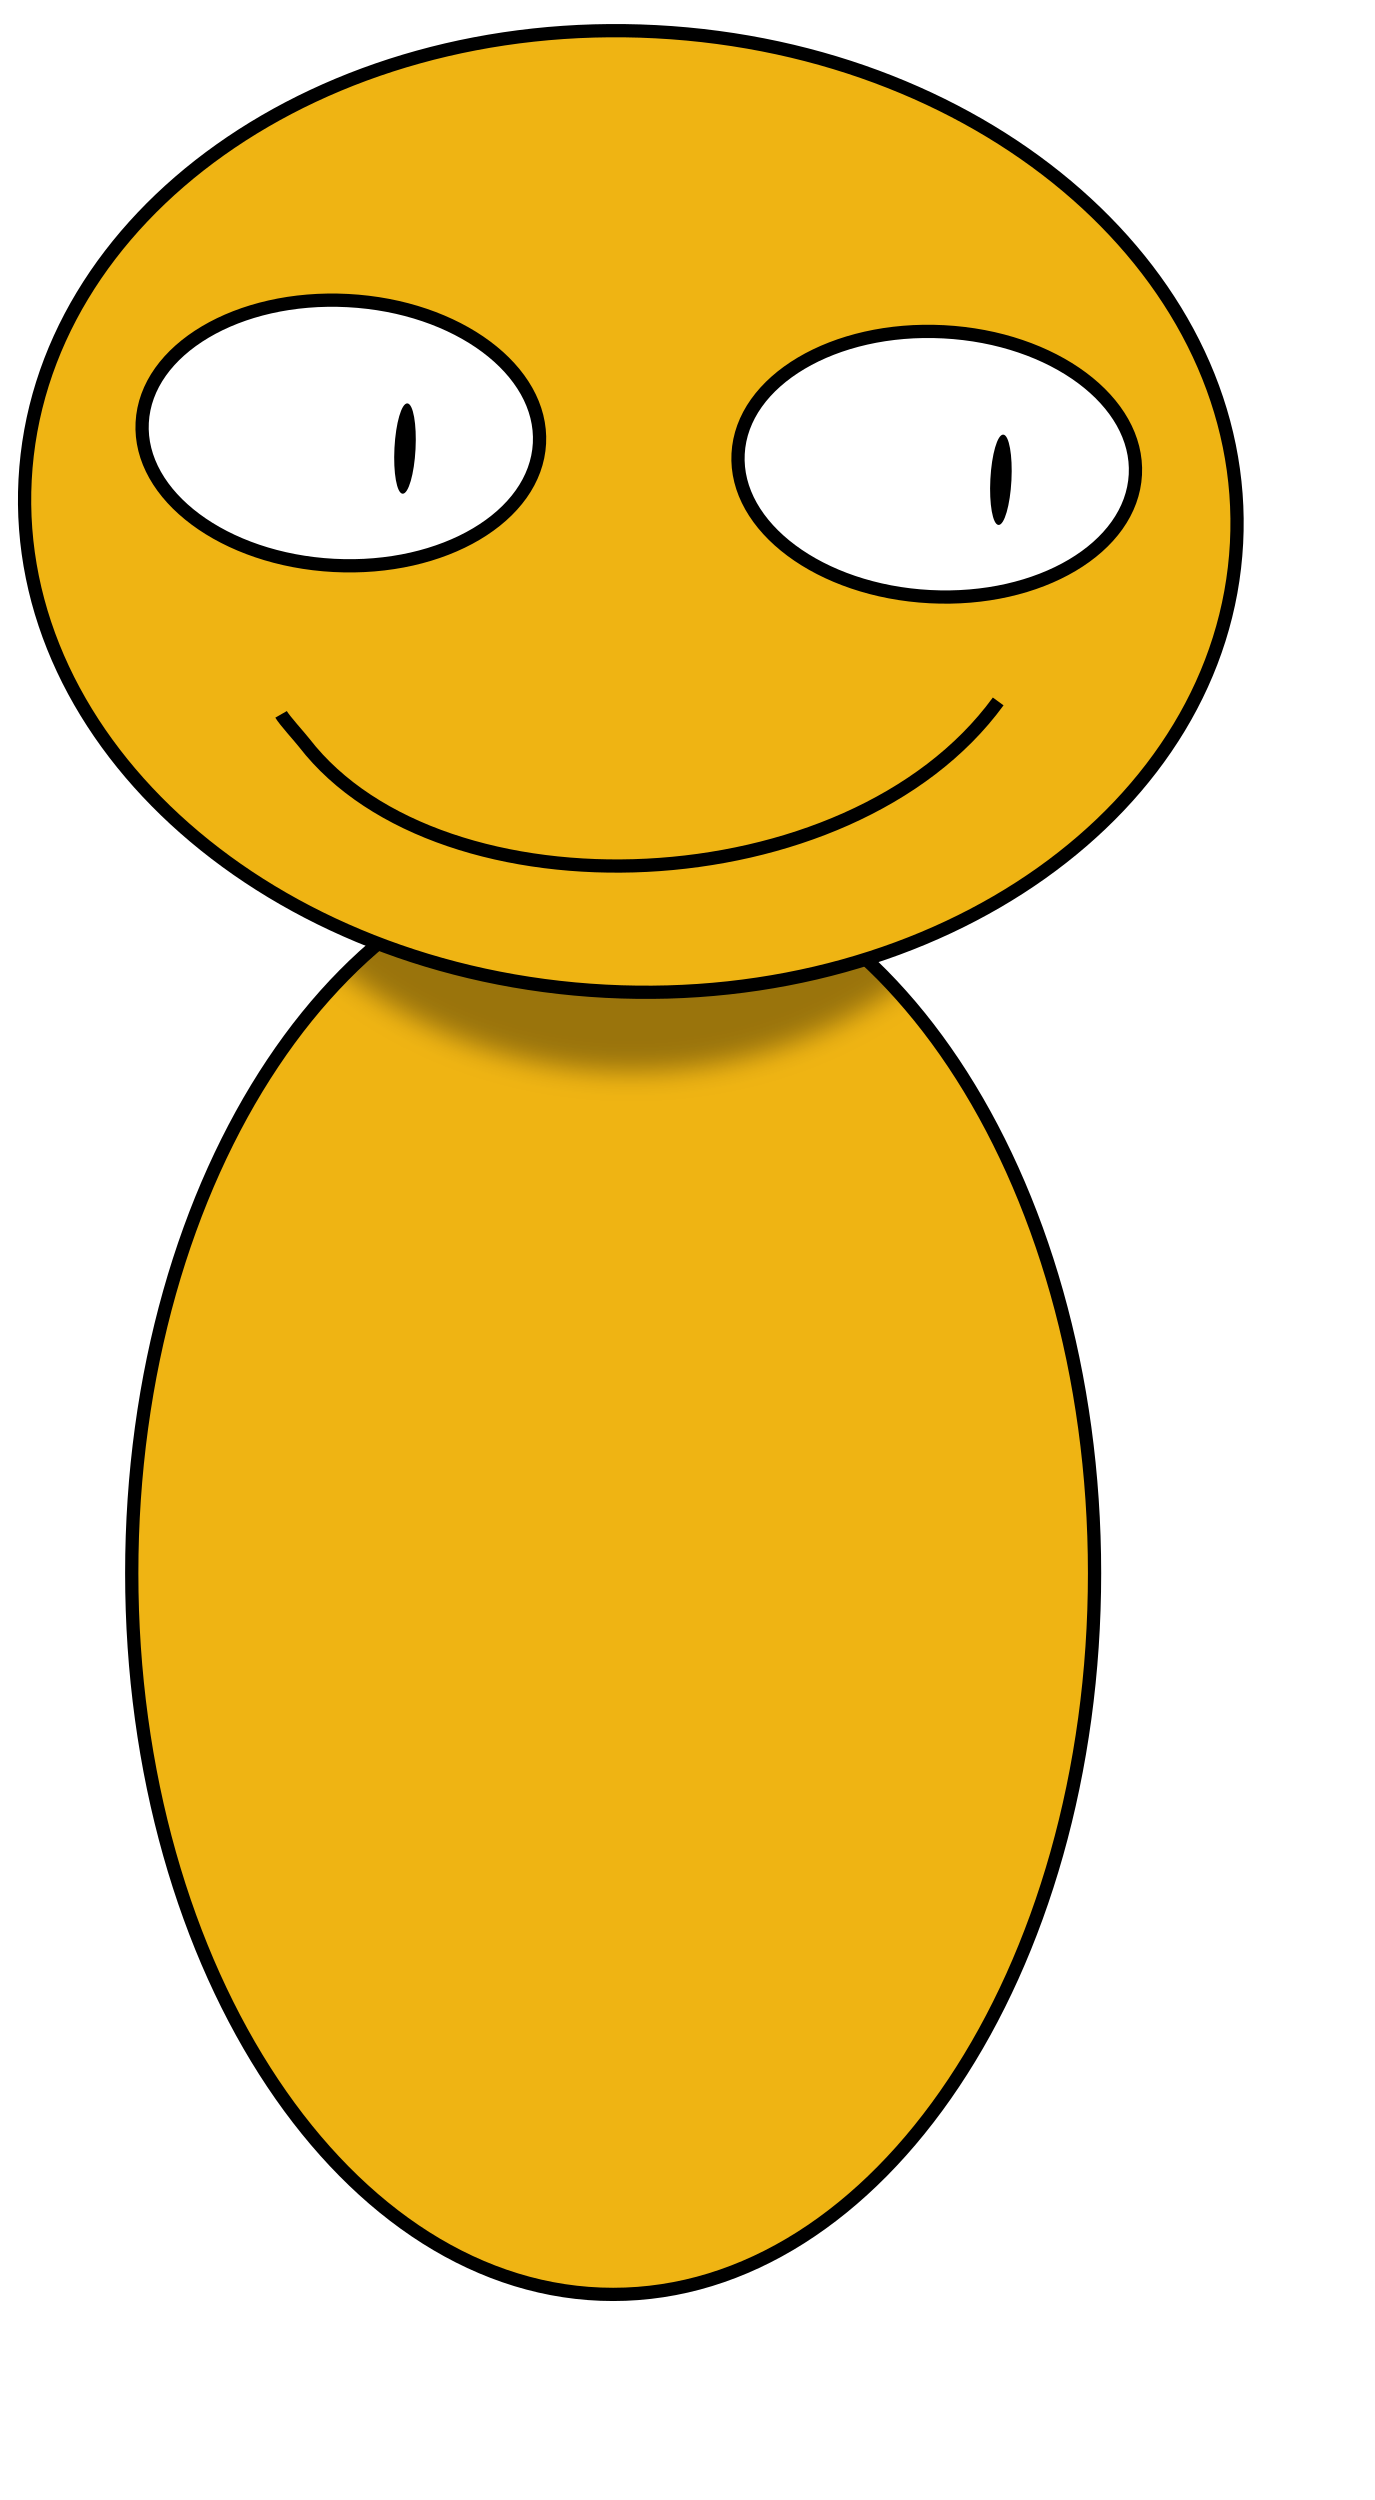
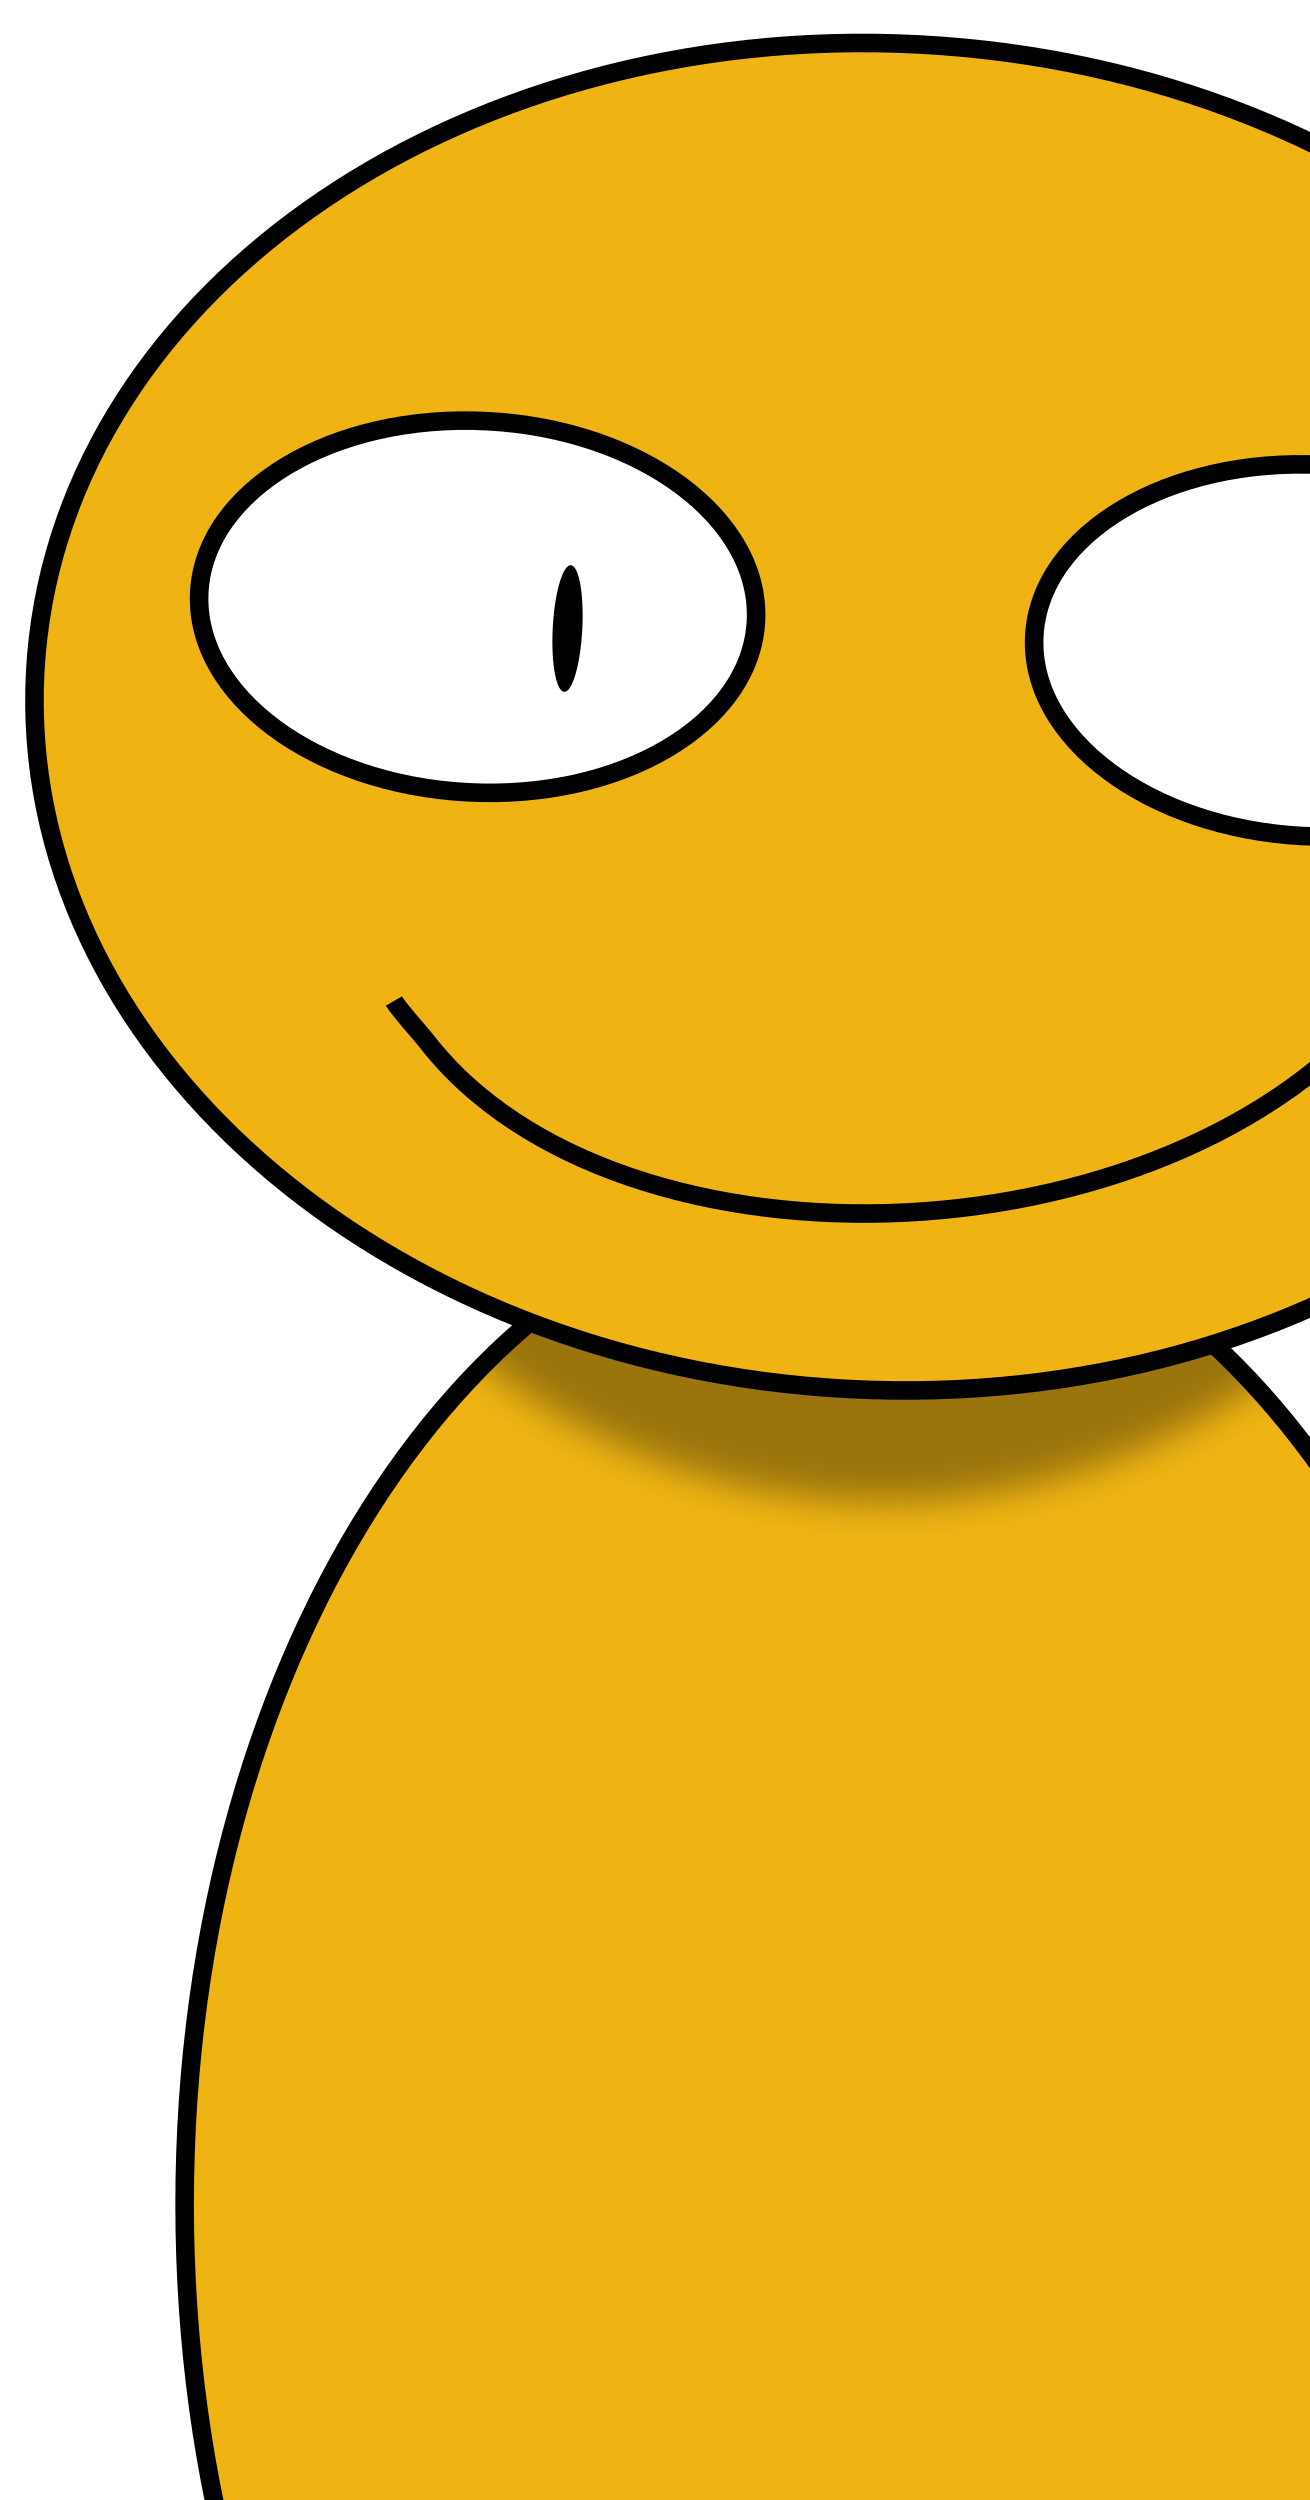
- <svg xmlns="http://www.w3.org/2000/svg" viewBox="0 0 110 200">
+ <svg xmlns="http://www.w3.org/2000/svg" viewBox="0 0 110 210">
  <defs>
    <mask id="mask-0">
      <ellipse style="stroke: rgb(0, 0, 0); fill: rgb(239, 180, 19);" cx="46.242" cy="118.638" rx="36.304" ry="54.39" />
    </mask>
  </defs>
-   <g transform="matrix(1.060836, 0, 0, 1.060836, -0.00335, -0.001785)">
+   <g transform="matrix(1.560836, 0, 0, 1.560836, -0.00335, -0.001785)">
    <ellipse style="stroke: rgb(0, 0, 0); fill: rgb(239, 180, 19);" cx="46.242" cy="118.638" rx="36.304" ry="54.39" />
    <ellipse style="fill: rgba(0, 0, 0, 0.5); mask: url(#mask-0); filter: blur(1px);" cx="47.575" cy="44.573" rx="35.559" ry="36.229" />
    <ellipse style="stroke: rgb(0, 0, 0); fill: rgb(239, 180, 19); paint-order: fill;" cx="107.03" cy="179.745" rx="45.741" ry="36.229" transform="matrix(0.99863, 0.052336, -0.052336, 0.99863, -49.9015, -146.5268)" />
    <ellipse style="stroke: rgb(0, 0, 0); fill: rgb(255, 255, 255);" cy="175" rx="15" ry="10" cx="85" transform="matrix(0.99863, 0.052336, -0.052336, 0.99863, -50.01852, -146.5547)" />
    <ellipse style="" cx="90" cy="175" rx="0.796" ry="3.411" transform="matrix(0.99863, 0.052336, -0.052336, 0.99863, -50.1733, -145.6422)" />
    <ellipse style="stroke: rgb(0, 0, 0); fill: rgb(255, 255, 255);" cx="130" cy="175" rx="15" ry="10" transform="matrix(0.99863, 0.052336, -0.052336, 0.99863, -50.01821, -146.5547)" />
    <ellipse style="" cx="135" cy="175" rx="0.796" ry="3.411" transform="matrix(0.99863, 0.052336, -0.052336, 0.99863, -50.173, -145.6422)" />
    <path style="stroke: rgb(0, 0, 0); fill: none;" d="M 75.279 52.898 C 64.043 68.308 33.279 69.4 22.942 56.016 C 22.624 55.605 21.458 54.324 21.199 53.873" />
  </g>
</svg>
